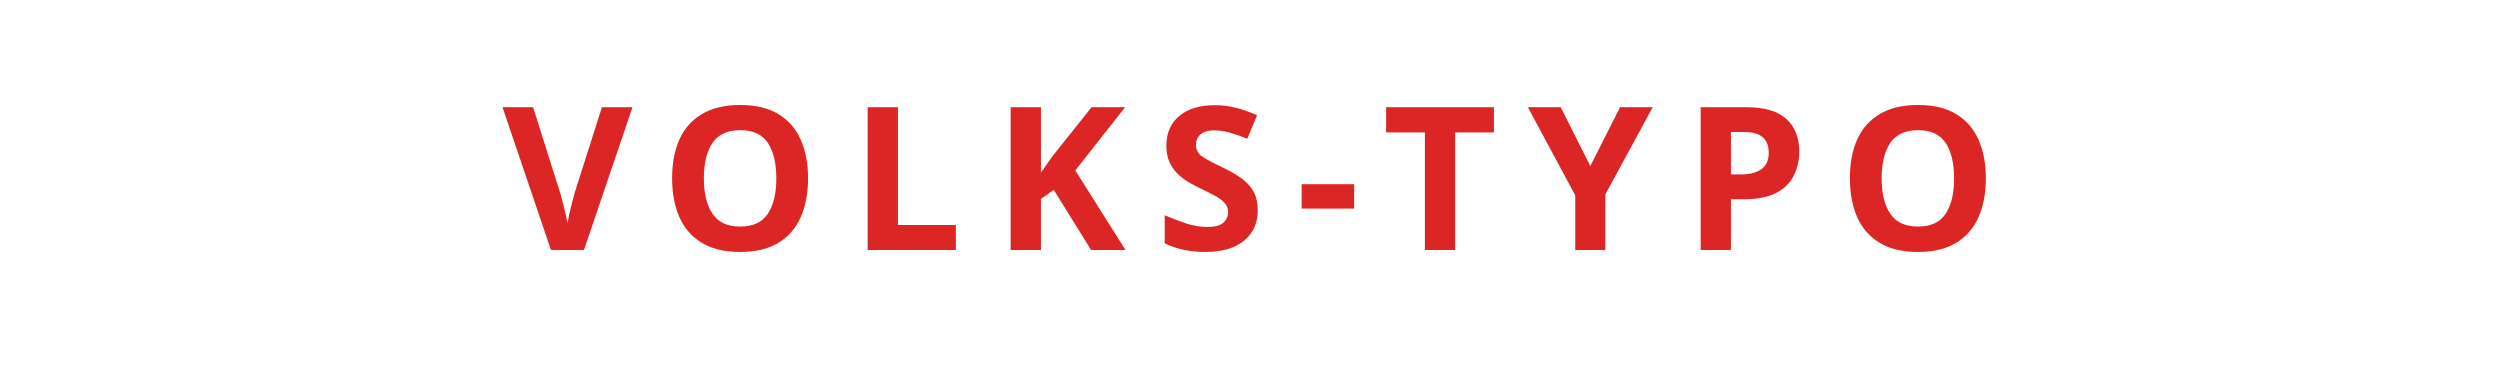
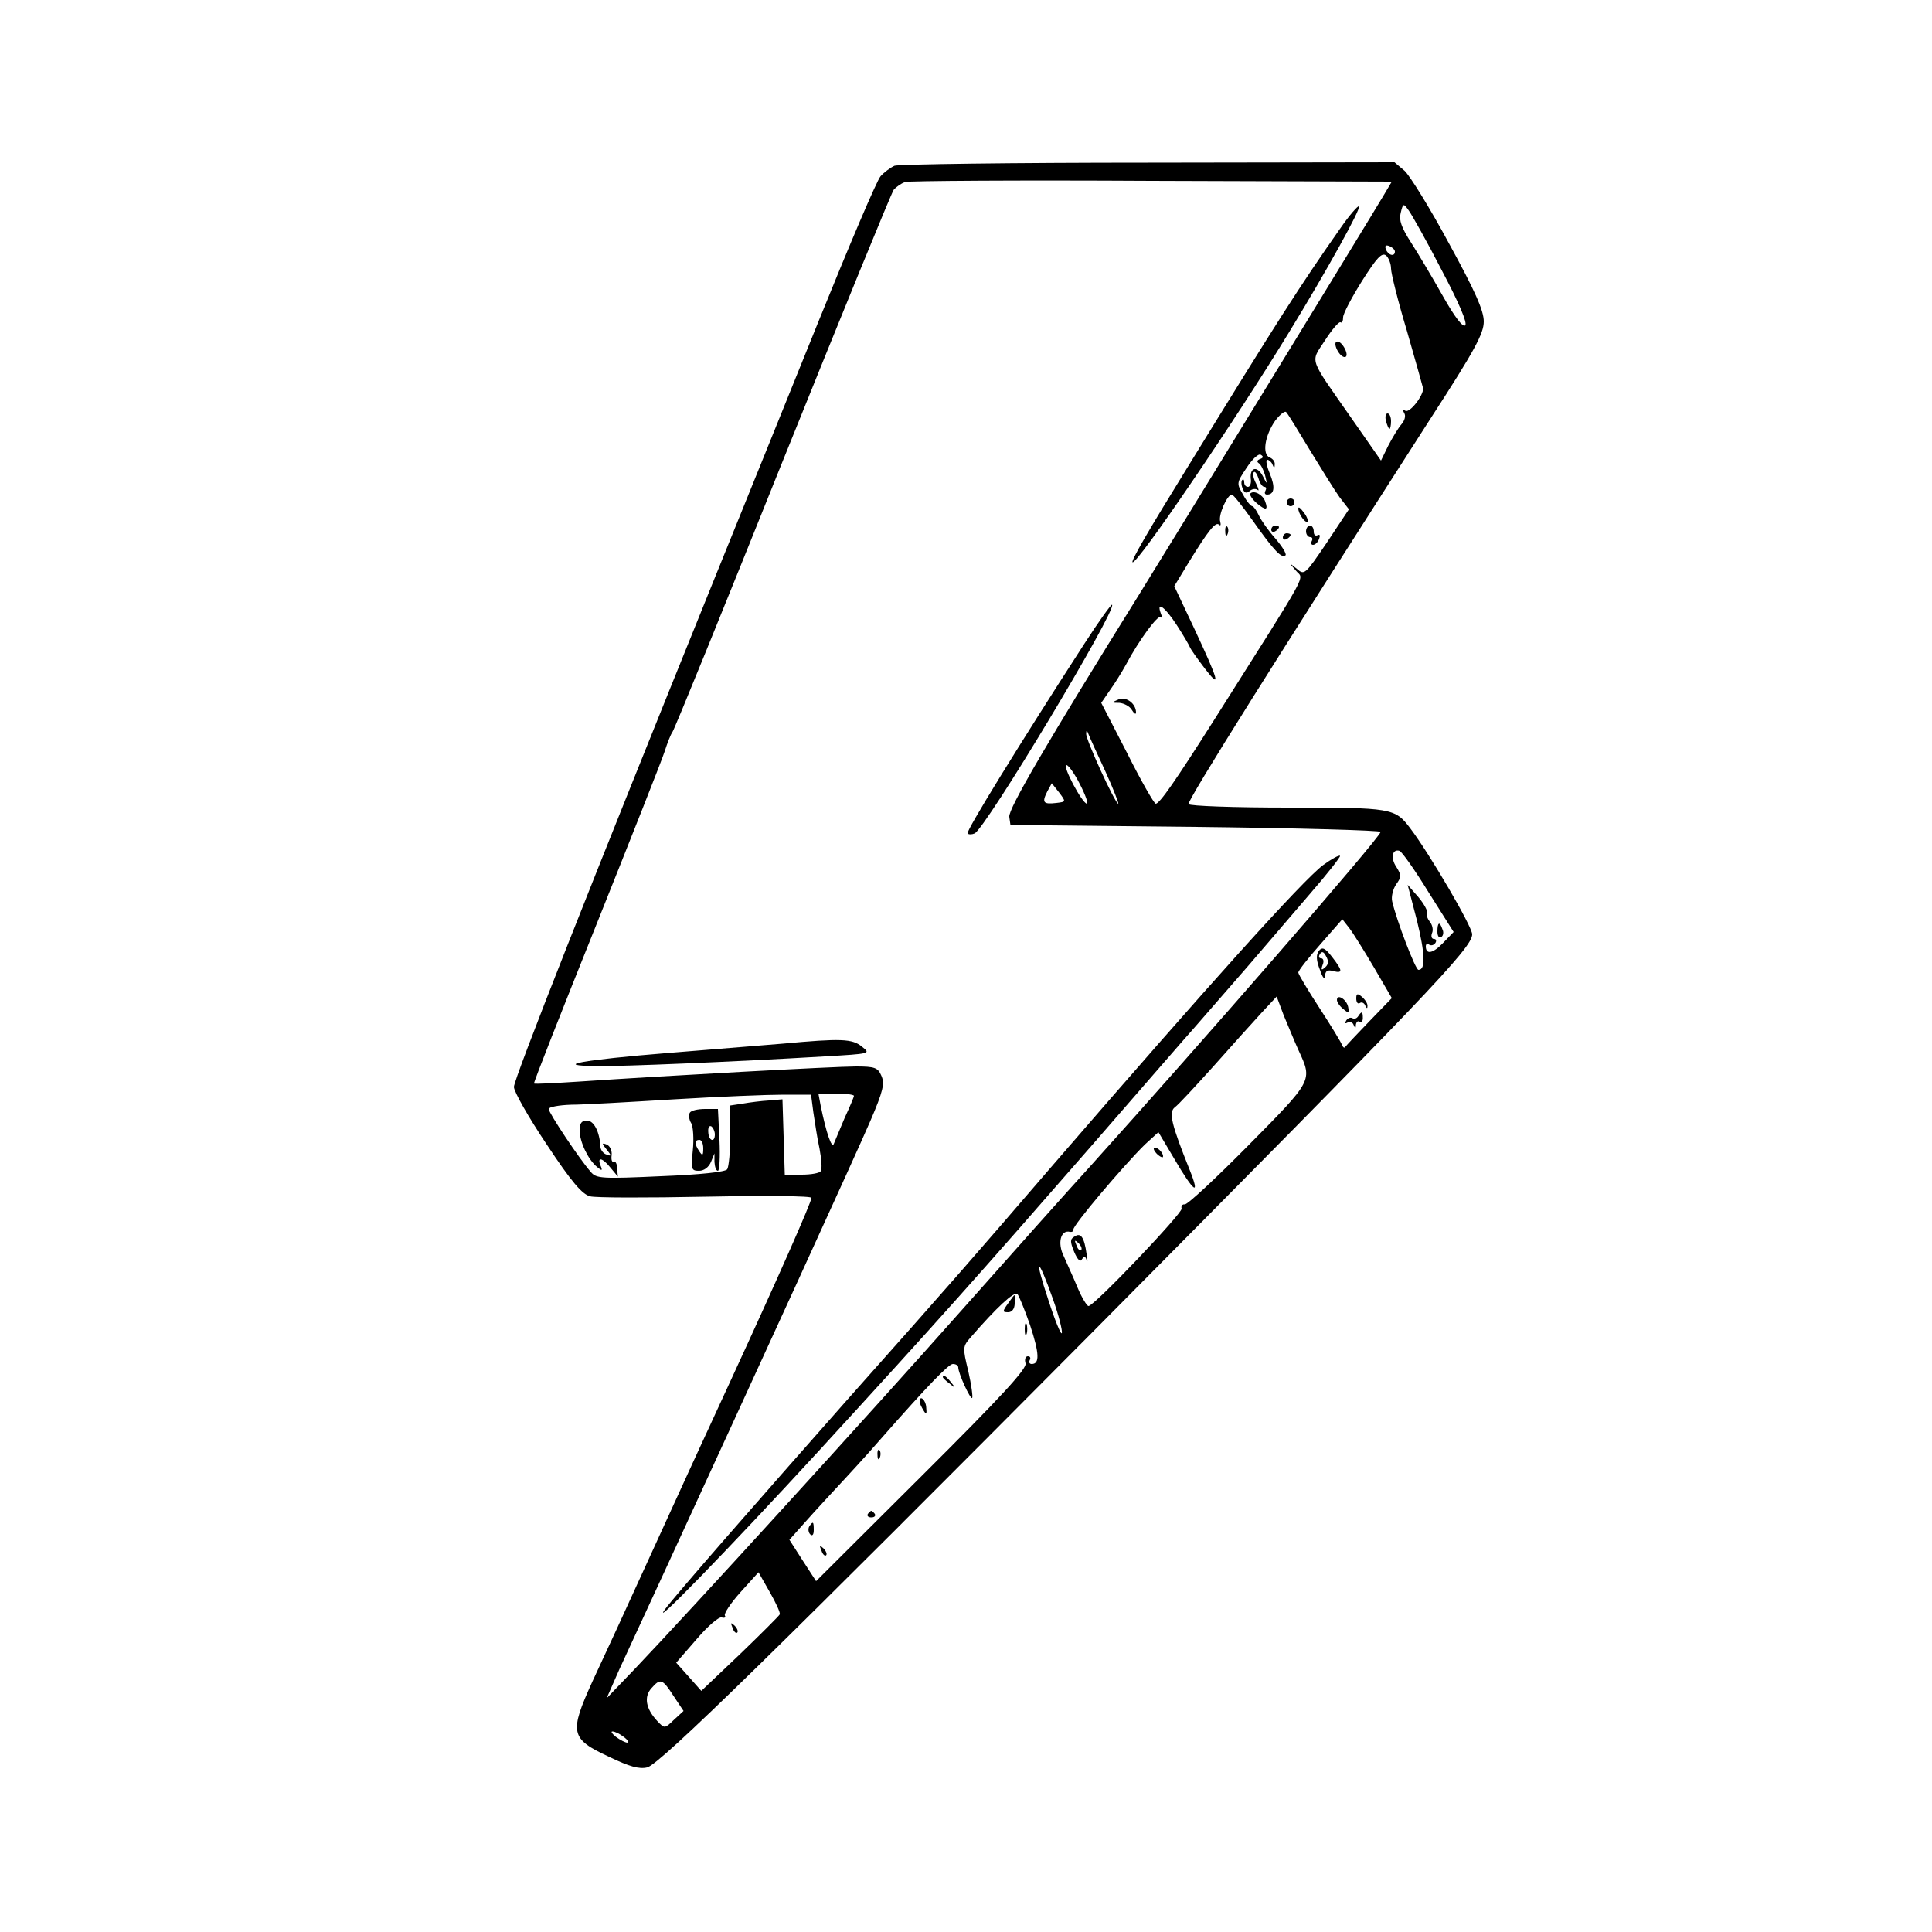
- <svg xmlns="http://www.w3.org/2000/svg" width="400" height="60" viewBox="0 0 400 60">
-   <text x="200" y="40" text-anchor="middle" font-family="Oswald, sans-serif" font-size="32" font-weight="700" fill="#dc2626" letter-spacing="0.15em" text-transform="uppercase">VOLKS-TYPO</text>
+ <svg xmlns="http://www.w3.org/2000/svg" version="1.0" width="500pt" height="500pt" viewBox="0 0 500 500" preserveAspectRatio="xMidYMid meet">
+   <g transform="translate(0,500) scale(0.1,-0.1)" fill="#000000" stroke="none">
+     <path d="M2315 4571 c-11 -5 -27 -17 -36 -27 -10 -11 -82 -181 -162 -379 -80 -198 -200 -495 -267 -660 -322 -796 -520 -1297 -520 -1318 0 -12 38 -79 85 -149 64 -97 92 -129 112 -134 14 -4 149 -4 300 -1 160 3 273 2 273 -3 0 -11 -86 -206 -210 -475 -51 -110 -142 -308 -202 -440 -60 -132 -130 -284 -155 -337 -60 -132 -57 -148 42 -194 54 -26 79 -33 100 -28 33 8 346 315 1150 1124 870 877 985 997 985 1032 0 20 -110 208 -160 274 -40 53 -47 54 -317 54 -138 0 -254 4 -257 9 -5 7 233 386 627 999 114 176 137 219 137 250 0 28 -22 78 -90 202 -49 91 -101 175 -115 188 l-26 22 -637 -1 c-350 0 -646 -4 -657 -8z m1265 -78 c-36 -61 -537 -878 -631 -1030 -239 -384 -340 -557 -337 -577 l3 -21 480 -5 c264 -3 479 -9 478 -13 -3 -17 -454 -535 -753 -867 -53 -58 -203 -226 -335 -375 -234 -264 -701 -776 -843 -925 l-72 -75 33 75 c19 41 73 158 120 260 238 517 493 1074 529 1158 34 79 38 98 29 118 -9 21 -17 24 -66 24 -55 0 -495 -24 -715 -39 -63 -4 -116 -7 -118 -5 -2 1 71 186 161 410 90 225 170 427 177 449 7 22 16 45 20 50 5 6 133 321 285 700 153 380 282 696 288 704 6 7 19 16 29 20 9 3 296 5 638 3 l622 -2 -22 -37z m151 -192 c45 -85 67 -137 61 -143 -6 -6 -27 21 -58 76 -27 48 -64 110 -82 138 -25 39 -32 58 -27 77 6 25 7 26 21 6 8 -11 47 -80 85 -154z m-121 48 c0 -14 -17 -10 -23 5 -4 10 -1 13 9 9 7 -3 14 -9 14 -14z m-10 -44 c0 -12 18 -85 41 -161 22 -77 41 -144 42 -149 1 -19 -35 -65 -46 -58 -6 4 -7 1 -3 -6 5 -7 1 -20 -7 -29 -8 -9 -23 -34 -34 -55 l-19 -39 -76 109 c-113 162 -107 143 -69 202 18 28 36 49 40 47 4 -3 7 3 7 13 0 9 22 51 49 94 38 60 51 74 62 66 7 -6 13 -22 13 -34z m-210 -470 c30 -49 64 -104 77 -122 l24 -31 -57 -86 c-57 -84 -58 -85 -78 -68 -21 17 -21 17 -2 -5 20 -25 43 17 -213 -388 -99 -156 -140 -215 -150 -215 -4 0 -38 59 -74 131 l-67 130 22 32 c13 18 31 47 42 67 34 64 83 130 90 123 4 -4 4 0 0 10 -12 33 11 16 41 -30 17 -26 32 -52 34 -57 2 -6 20 -31 39 -56 43 -56 37 -34 -29 107 l-50 106 37 61 c51 83 70 107 79 98 4 -4 5 0 3 8 -6 16 18 70 30 70 4 0 29 -32 56 -70 53 -75 73 -96 83 -87 3 4 -9 23 -26 43 -18 20 -37 47 -43 60 -6 13 -14 24 -17 24 -4 0 -15 13 -24 30 -17 29 -17 30 9 69 15 23 31 38 37 34 7 -4 7 -8 -2 -11 -8 -3 -9 -7 -3 -11 5 -3 12 -17 16 -31 6 -25 6 -25 -6 -2 -14 27 -34 23 -31 -7 2 -11 -2 -21 -7 -21 -6 0 -10 5 -10 12 0 6 -2 9 -5 6 -3 -3 -3 -13 1 -22 4 -12 10 -14 19 -6 6 5 15 6 20 2 4 -4 2 4 -4 16 -7 13 -10 27 -6 30 3 3 8 -4 12 -16 3 -12 10 -22 15 -22 5 0 6 -4 3 -10 -3 -5 -2 -10 4 -10 19 0 22 19 7 55 -8 19 -11 35 -6 35 4 0 11 -6 13 -12 4 -10 6 -10 6 0 1 7 -5 15 -13 18 -20 8 -13 56 14 95 13 17 26 27 29 22 4 -4 31 -48 61 -98z m-529 -832 c21 -46 35 -83 33 -83 -8 0 -84 166 -83 181 0 10 2 10 6 -1 3 -8 23 -52 44 -97z m-66 -33 c14 -27 22 -50 18 -50 -12 0 -65 100 -53 100 5 0 21 -22 35 -50z m-61 -48 c-34 -4 -38 1 -24 29 l12 22 19 -24 c18 -24 18 -24 -7 -27z m963 -231 l65 -103 -28 -29 c-26 -27 -44 -30 -44 -8 0 6 4 8 9 4 5 -3 12 -1 16 5 3 5 2 10 -4 10 -6 0 -8 7 -5 15 4 8 1 22 -6 30 -6 8 -10 18 -7 22 3 4 -7 23 -22 41 l-28 32 24 -92 c21 -86 23 -128 4 -128 -8 0 -57 129 -68 177 -3 12 2 32 10 44 14 19 14 24 1 45 -16 23 -11 48 8 42 6 -2 40 -50 75 -107z m-141 -195 l46 -79 -59 -61 c-32 -33 -60 -63 -62 -66 -2 -3 -6 0 -8 6 -2 6 -28 49 -58 95 -30 46 -55 88 -55 92 0 5 26 38 57 73 l57 65 18 -23 c10 -13 38 -58 64 -102z m-195 -215 c36 -78 37 -76 -130 -245 -84 -85 -158 -154 -165 -153 -6 1 -10 -4 -8 -11 2 -12 -226 -252 -241 -252 -4 0 -17 21 -28 47 -11 27 -28 63 -36 82 -17 34 -8 69 16 63 6 -1 10 2 9 6 -3 9 130 166 185 220 l35 32 41 -69 c51 -87 68 -99 40 -29 -47 117 -55 149 -39 162 9 6 53 54 100 106 46 52 102 114 124 138 l40 43 18 -48 c11 -26 28 -68 39 -92z m-1256 -160 c4 -25 10 -68 16 -94 5 -27 7 -53 3 -58 -3 -5 -25 -9 -49 -9 l-44 0 -3 98 -3 97 -35 -3 c-19 -1 -50 -5 -67 -8 l-33 -5 0 -77 c0 -42 -4 -82 -8 -88 -4 -7 -70 -14 -172 -18 -153 -7 -167 -6 -181 11 -30 34 -109 153 -109 163 0 5 26 10 58 11 31 0 152 7 267 14 116 7 242 12 282 12 l72 0 6 -46z m105 43 c0 -3 -11 -29 -24 -57 -12 -29 -25 -59 -28 -67 -5 -15 -20 29 -34 98 l-6 32 46 0 c25 0 46 -3 46 -6z m515 -526 c15 -42 25 -82 23 -88 -2 -6 -18 33 -35 86 -38 114 -28 115 12 2z m-59 -68 c24 -73 25 -100 4 -100 -6 0 -8 5 -5 10 3 6 1 10 -5 10 -6 0 -9 -8 -6 -18 5 -13 -61 -85 -268 -291 l-274 -273 -35 54 -34 53 40 45 c22 25 72 79 110 120 38 41 78 86 90 100 117 133 172 190 183 190 8 0 14 -4 14 -9 0 -15 31 -83 36 -79 2 3 -2 34 -10 69 -15 62 -15 64 7 89 65 75 112 119 120 111 4 -4 19 -41 33 -81z m-648 -748 c-2 -4 -48 -50 -103 -103 l-100 -95 -32 36 -33 37 53 61 c28 33 58 59 65 56 7 -2 11 0 8 5 -3 5 15 32 40 60 l47 52 29 -51 c16 -28 28 -54 26 -58z m-275 -211 l26 -39 -25 -23 c-24 -23 -24 -23 -43 -3 -30 32 -35 63 -15 85 23 26 28 25 57 -20z m-129 -106 c11 -8 15 -15 10 -15 -6 0 -19 7 -30 15 -10 8 -14 14 -9 14 6 0 19 -6 29 -14z" />
+     <path d="M3468 4408 c-104 -148 -162 -239 -392 -613 -107 -173 -149 -246 -145 -250 10 -9 268 370 405 595 98 160 187 321 181 326 -2 3 -25 -23 -49 -58z" />
+     <path d="M2805 3332 c-165 -255 -306 -484 -301 -489 3 -3 11 -3 18 0 27 10 369 579 356 592 -2 2 -35 -44 -73 -103z" />
+     <path d="M3424 2761 c-53 -40 -292 -305 -699 -776 -211 -245 -256 -297 -530 -605 -222 -251 -454 -516 -474 -545 -40 -54 160 151 398 410 309 337 420 462 706 790 115 132 236 272 270 310 34 39 94 108 135 155 40 47 111 129 157 183 47 54 83 100 81 102 -2 3 -22 -8 -44 -24z" />
+     <path d="M2025 2299 c-49 -4 -182 -15 -295 -24 -223 -18 -305 -33 -185 -34 68 -1 351 11 589 25 119 7 120 7 97 25 -25 21 -54 22 -206 8z" />
+     <path d="M3457 4114 c-3 -5 1 -17 8 -27 7 -10 16 -14 19 -9 3 5 -1 17 -8 27 -7 10 -15 14 -19 9z" />
+     <path d="M3587 3910 c3 -11 7 -20 9 -20 2 0 4 9 4 20 0 11 -4 20 -9 20 -5 0 -7 -9 -4 -20z" />
+     <path d="M3236 3723 c-3 -3 4 -14 16 -25 24 -20 31 -19 22 5 -6 17 -29 29 -38 20z" />
+     <path d="M3330 3700 c0 -5 5 -10 10 -10 6 0 10 5 10 10 0 6 -4 10 -10 10 -5 0 -10 -4 -10 -10z" />
+     <path d="M3360 3684 c0 -13 18 -39 24 -34 2 3 -2 14 -10 24 -8 11 -14 16 -14 10z" />
+     <path d="M3171 3624 c0 -11 3 -14 6 -6 3 7 2 16 -1 19 -3 4 -6 -2 -5 -13z" />
+     <path d="M3290 3629 c0 -5 5 -7 10 -4 6 3 10 8 10 11 0 2 -4 4 -10 4 -5 0 -10 -5 -10 -11z" />
+     <path d="M3380 3625 c0 -8 5 -15 11 -15 5 0 7 -4 4 -10 -3 -5 -2 -10 3 -10 6 0 13 7 16 16 3 8 2 12 -4 9 -6 -3 -10 1 -10 9 0 9 -4 16 -10 16 -5 0 -10 -7 -10 -15z" />
+     <path d="M3320 3609 c0 -5 5 -7 10 -4 6 3 10 8 10 11 0 2 -4 4 -10 4 -5 0 -10 -5 -10 -11z" />
+     <path d="M2895 3190 c-19 -8 -19 -9 2 -9 12 -1 27 -9 32 -18 6 -10 11 -13 11 -7 0 23 -25 42 -45 34z" />
+     <path d="M3720 2589 c0 -11 4 -18 10 -14 5 3 7 12 3 20 -7 21 -13 19 -13 -6z" />
+     <path d="M3413 2539 c-7 -10 -7 -24 3 -49 7 -21 13 -27 13 -16 1 13 6 17 21 13 26 -7 25 1 -3 37 -18 23 -25 26 -34 15z m17 -42 c-10 -9 -12 -8 -7 6 4 9 2 17 -4 17 -6 0 -7 5 -3 11 5 8 10 6 16 -6 7 -12 6 -21 -2 -28z" />
+     <path d="M3510 2416 c0 -10 4 -15 9 -12 5 4 12 0 14 -6 4 -8 6 -9 6 -2 1 6 -6 17 -14 24 -12 10 -15 9 -15 -4z" />
+     <path d="M3460 2412 c0 -5 7 -16 16 -23 14 -12 16 -11 13 5 -4 20 -29 35 -29 18z" />
+     <path d="M3515 2370 c-4 -6 -10 -8 -15 -5 -5 3 -12 0 -16 -6 -4 -7 -3 -9 4 -5 5 3 13 0 15 -6 4 -10 6 -10 6 0 1 7 5 11 9 8 5 -3 9 1 9 9 0 18 -3 19 -12 5z" />
+     <path d="M2992 2016 c7 -8 15 -12 17 -11 5 6 -10 25 -20 25 -5 0 -4 -6 3 -14z" />
+     <path d="M2781 1800 c-12 -7 -12 -13 -1 -40 9 -21 16 -27 20 -19 6 9 9 8 12 -2 3 -8 3 0 0 16 -6 43 -15 56 -31 45z m17 -35 c-3 -3 -9 2 -12 12 -6 14 -5 15 5 6 7 -7 10 -15 7 -18z" />
+     <path d="M1785 2120 c-3 -5 -2 -18 4 -27 5 -9 7 -41 4 -70 -5 -49 -4 -53 16 -53 13 0 25 9 31 23 l9 22 0 -22 c1 -13 4 -23 9 -23 4 0 6 36 4 80 l-4 80 -33 0 c-19 0 -37 -4 -40 -10z m65 -56 c0 -22 -16 -17 -17 6 -1 11 2 18 8 15 5 -4 9 -13 9 -21z m-30 -36 c0 -19 -2 -20 -10 -8 -13 19 -13 30 0 30 6 0 10 -10 10 -22z" />
+     <path d="M1500 2075 c0 -30 22 -76 45 -95 13 -11 15 -10 9 4 -9 23 5 20 26 -6 l19 -23 -2 22 c0 12 -5 19 -9 17 -4 -3 -7 5 -5 17 1 12 -5 24 -13 27 -13 5 -13 3 0 -13 13 -16 13 -18 0 -13 -8 2 -15 11 -16 19 -2 40 -17 69 -35 69 -14 0 -19 -7 -19 -25z" />
+     <path d="M2609 1627 c-15 -21 -15 -23 0 -23 10 0 17 9 17 23 2 28 3 28 -17 0z" />
+     <path d="M2652 1560 c0 -14 2 -19 5 -12 2 6 2 18 0 25 -3 6 -5 1 -5 -13z" />
+     <path d="M2440 1436 c0 -2 8 -10 18 -17 15 -13 16 -12 3 4 -13 16 -21 21 -21 13z" />
+     <path d="M2380 1373 c0 -5 5 -15 10 -23 7 -12 9 -10 7 8 -1 19 -17 33 -17 15z" />
+     <path d="M2271 1234 c0 -11 3 -14 6 -6 3 7 2 16 -1 19 -3 4 -6 -2 -5 -13z" />
+     <path d="M2246 1082 c-3 -5 1 -9 9 -9 8 0 12 4 9 9 -3 4 -7 8 -9 8 -2 0 -6 -4 -9 -8z" />
+     <path d="M2094 1049 c-3 -6 -2 -15 3 -20 5 -5 9 -1 9 11 0 23 -2 24 -12 9z" />
+     <path d="M2126 987 c3 -10 9 -15 12 -12 3 3 0 11 -7 18 -10 9 -11 8 -5 -6z" />
+     <path d="M1896 787 c3 -10 9 -15 12 -12 3 3 0 11 -7 18 -10 9 -11 8 -5 -6z" />
+   </g>
</svg>
